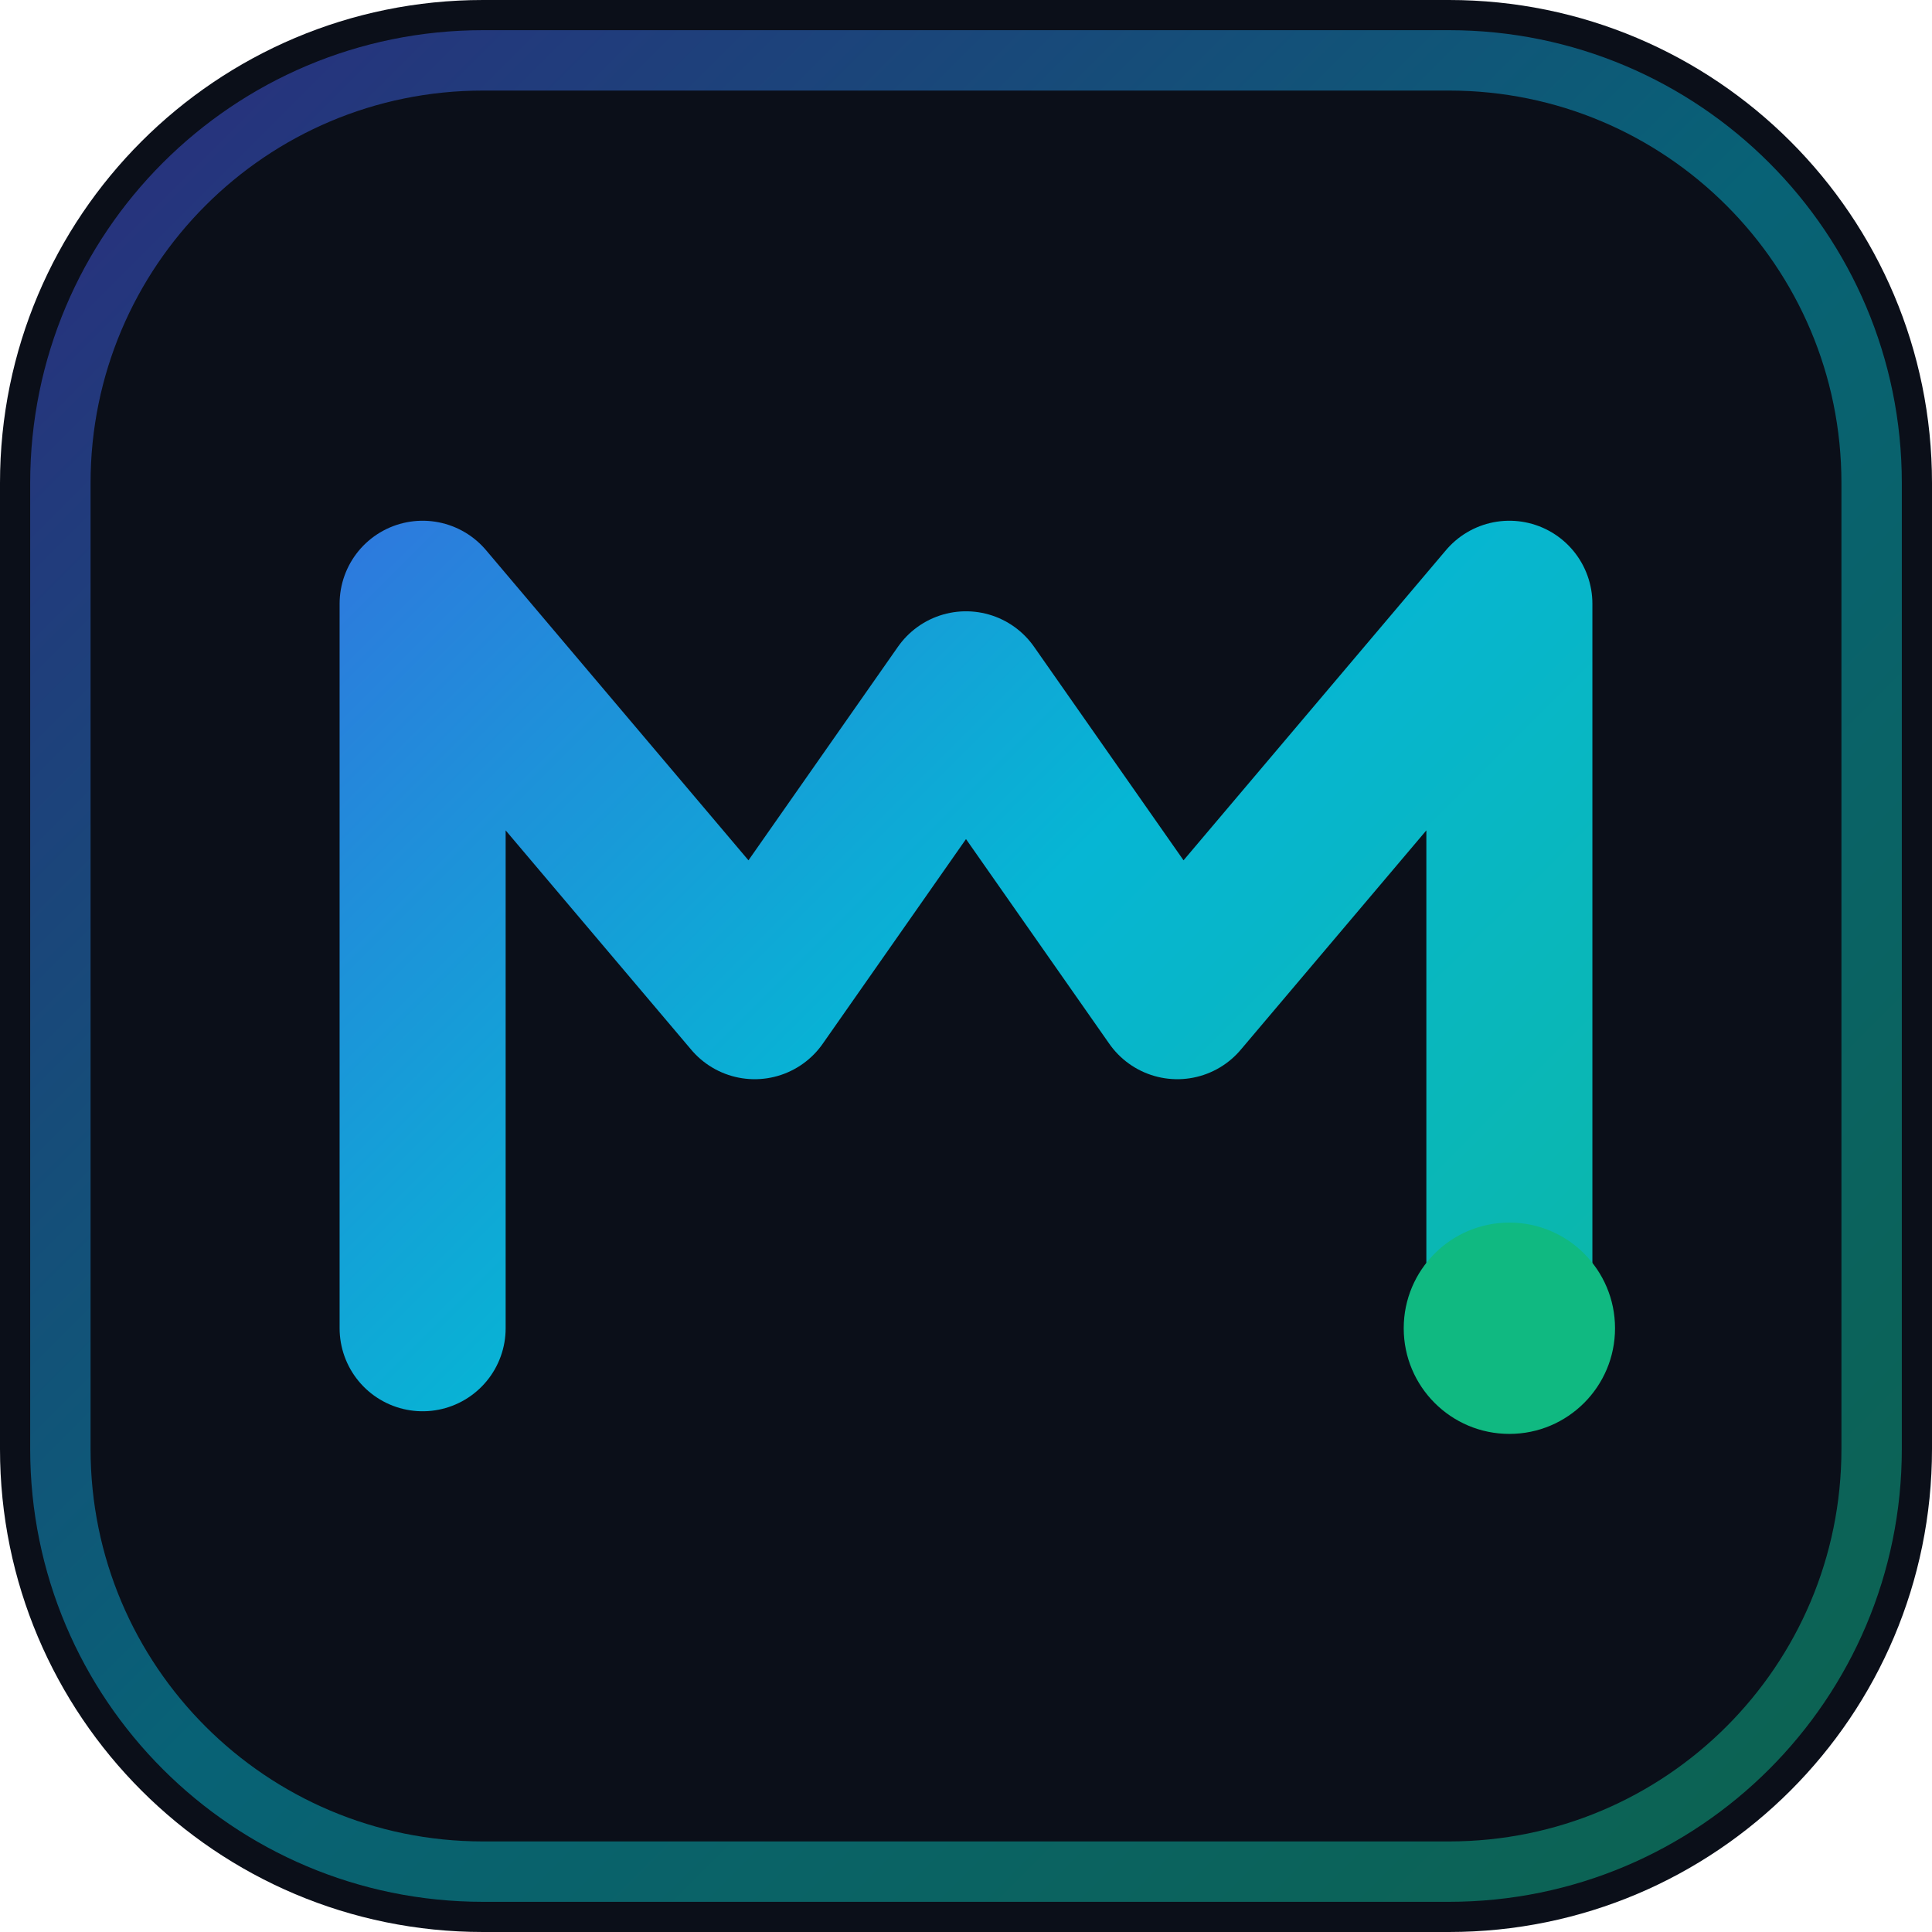
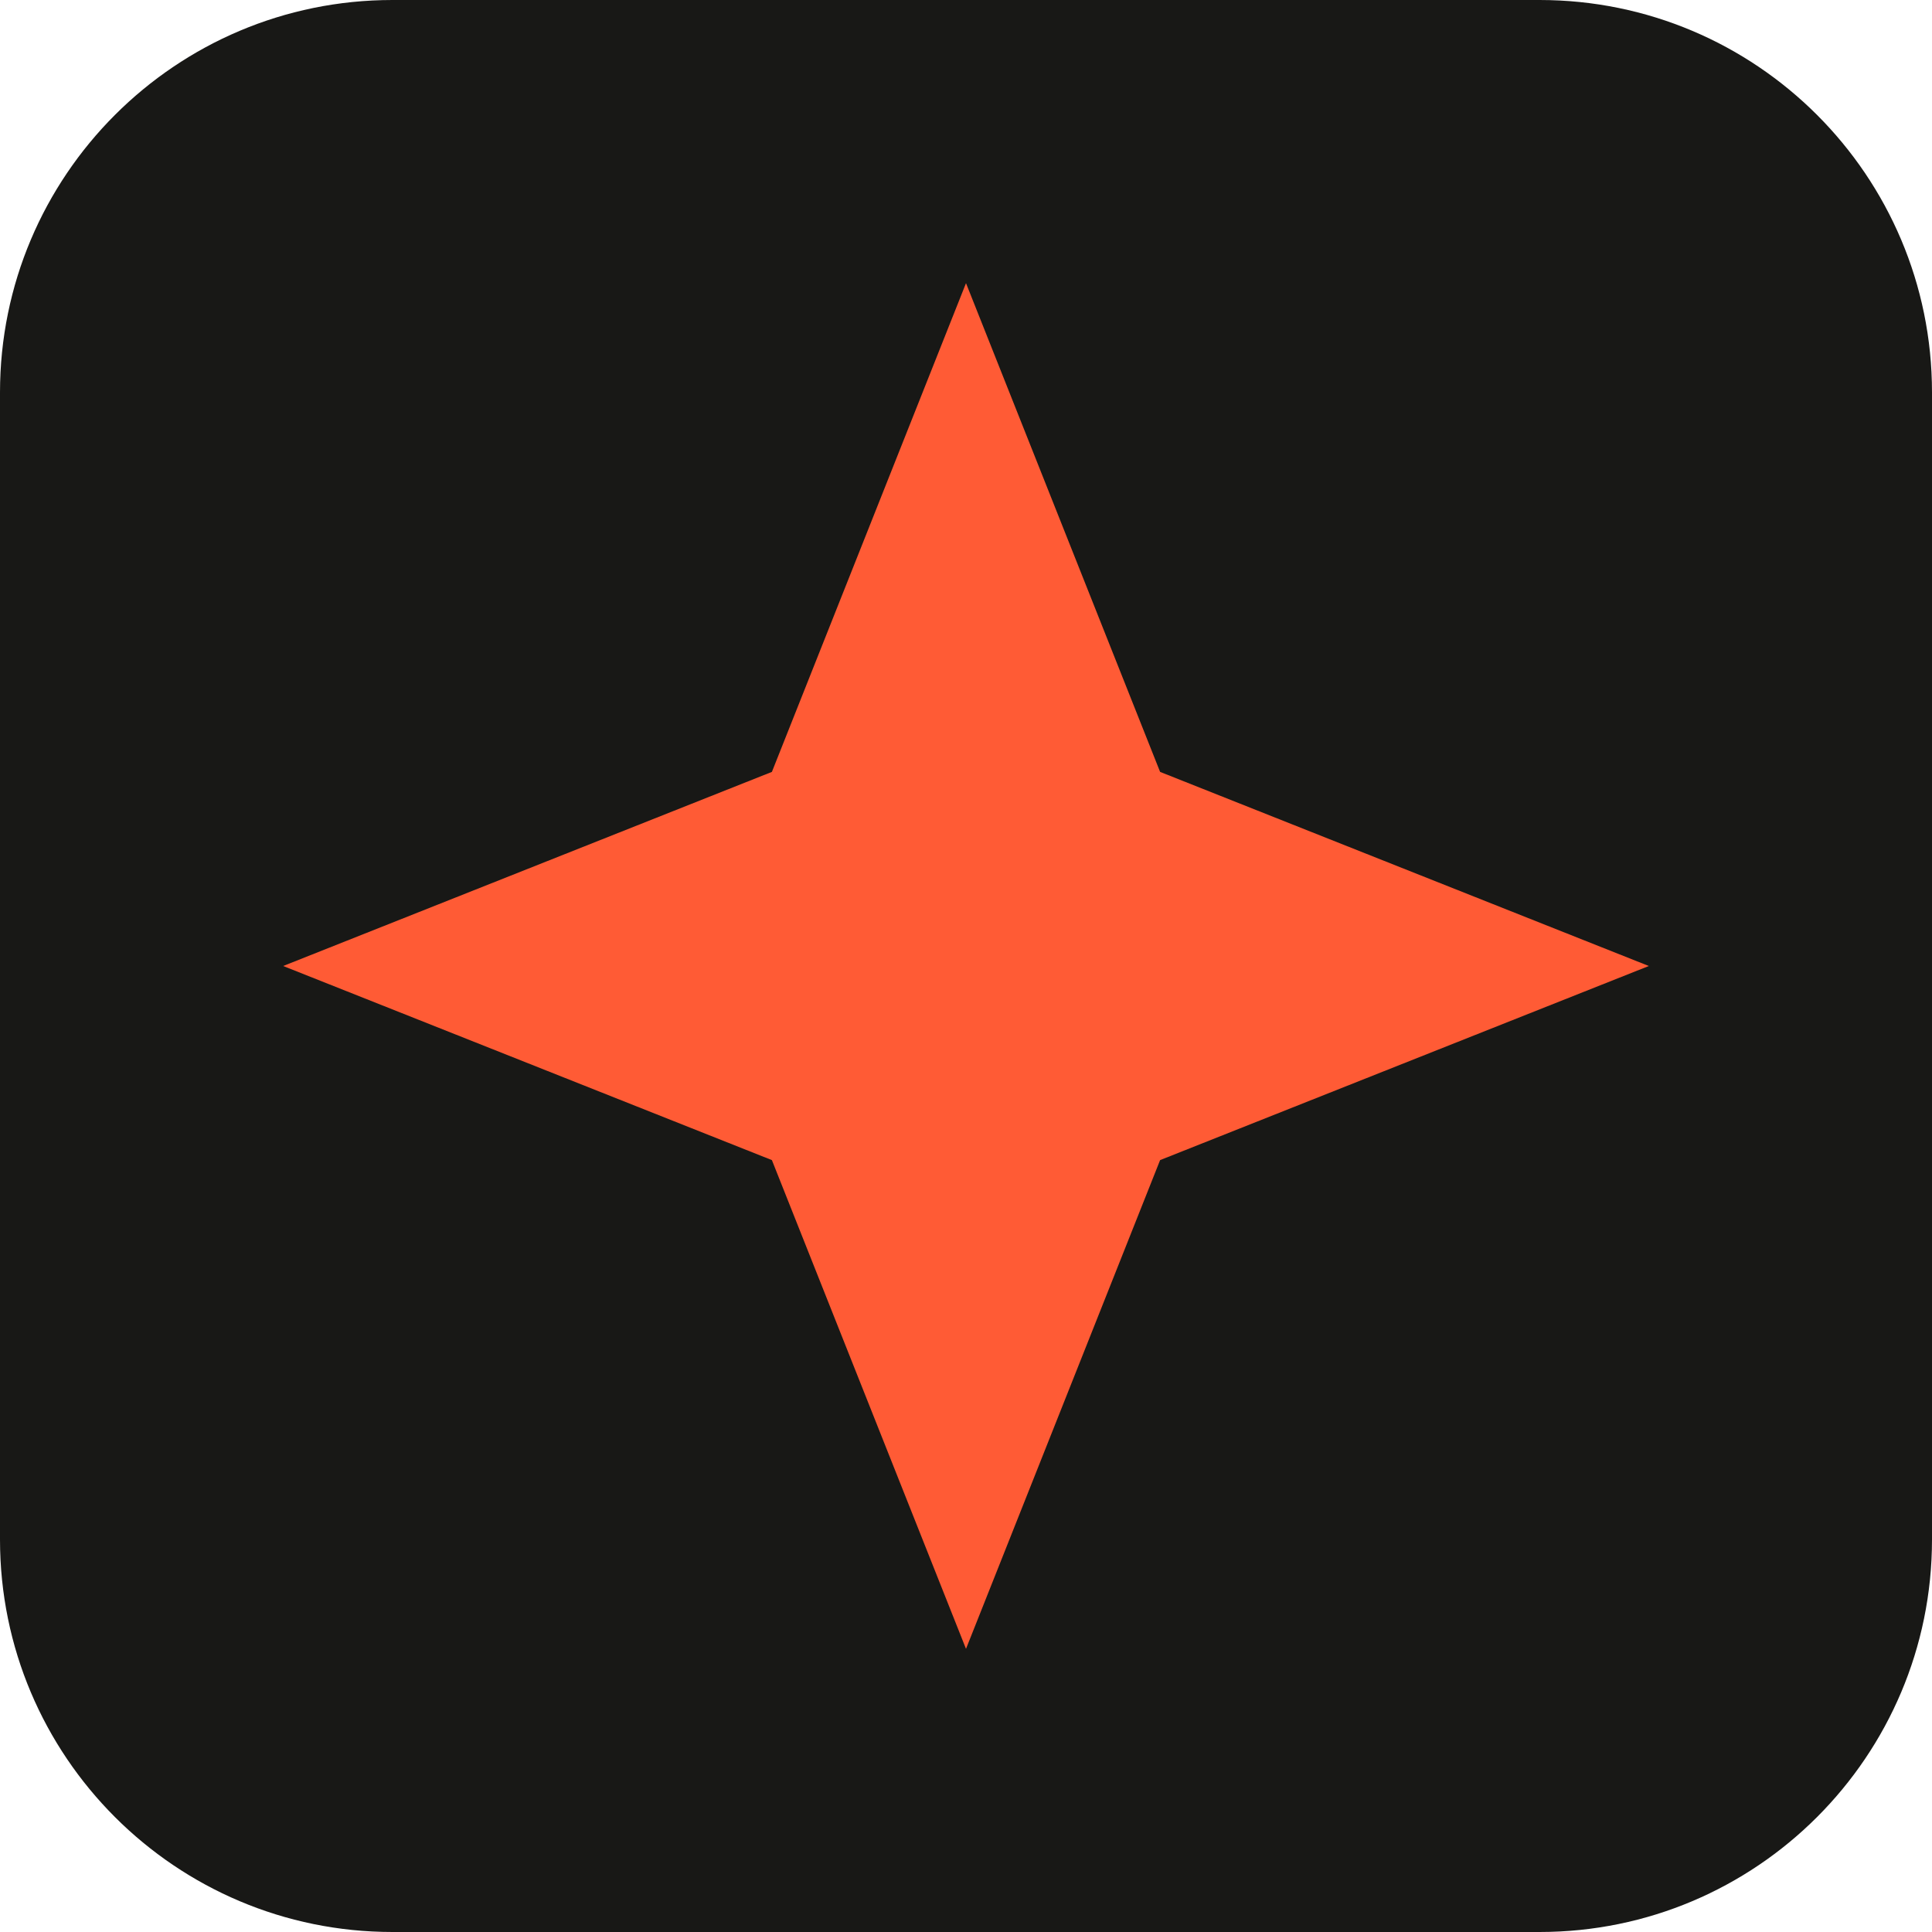
- <svg xmlns="http://www.w3.org/2000/svg" viewBox="0 0 64 64" fill="none">
-   <defs>
-     <linearGradient id="mw-grad" x1="0" y1="0" x2="64" y2="64" gradientUnits="userSpaceOnUse">
-       <stop offset="0%" stop-color="#4F46E5" />
-       <stop offset="50%" stop-color="#06B6D4" />
-       <stop offset="100%" stop-color="#10B981" />
-     </linearGradient>
-   </defs>
-   <rect width="64" height="64" rx="16" fill="#0B0F19" />
-   <rect x="2" y="2" width="60" height="60" rx="14" stroke="url(#mw-grad)" stroke-width="2" stroke-opacity="0.5" />
-   <path d="M14 44V20L25 33L32 23L39 33L50 20V44" stroke="url(#mw-grad)" stroke-width="5.5" stroke-linecap="round" stroke-linejoin="round" />
-   <circle cx="50" cy="44" r="3.5" fill="#10B981" />
+ <svg xmlns="http://www.w3.org/2000/svg" viewBox="0 0 64 64" role="img" aria-label="MontaWeb">
+   <rect width="64" height="64" rx="13" fill="#181816" />
+   <path d="M32 9.38 38.43 25.57 54.62 32 38.43 38.43 32 54.62 25.57 38.43 9.38 32 25.57 25.57Z" fill="#ff5b35" />
</svg>
